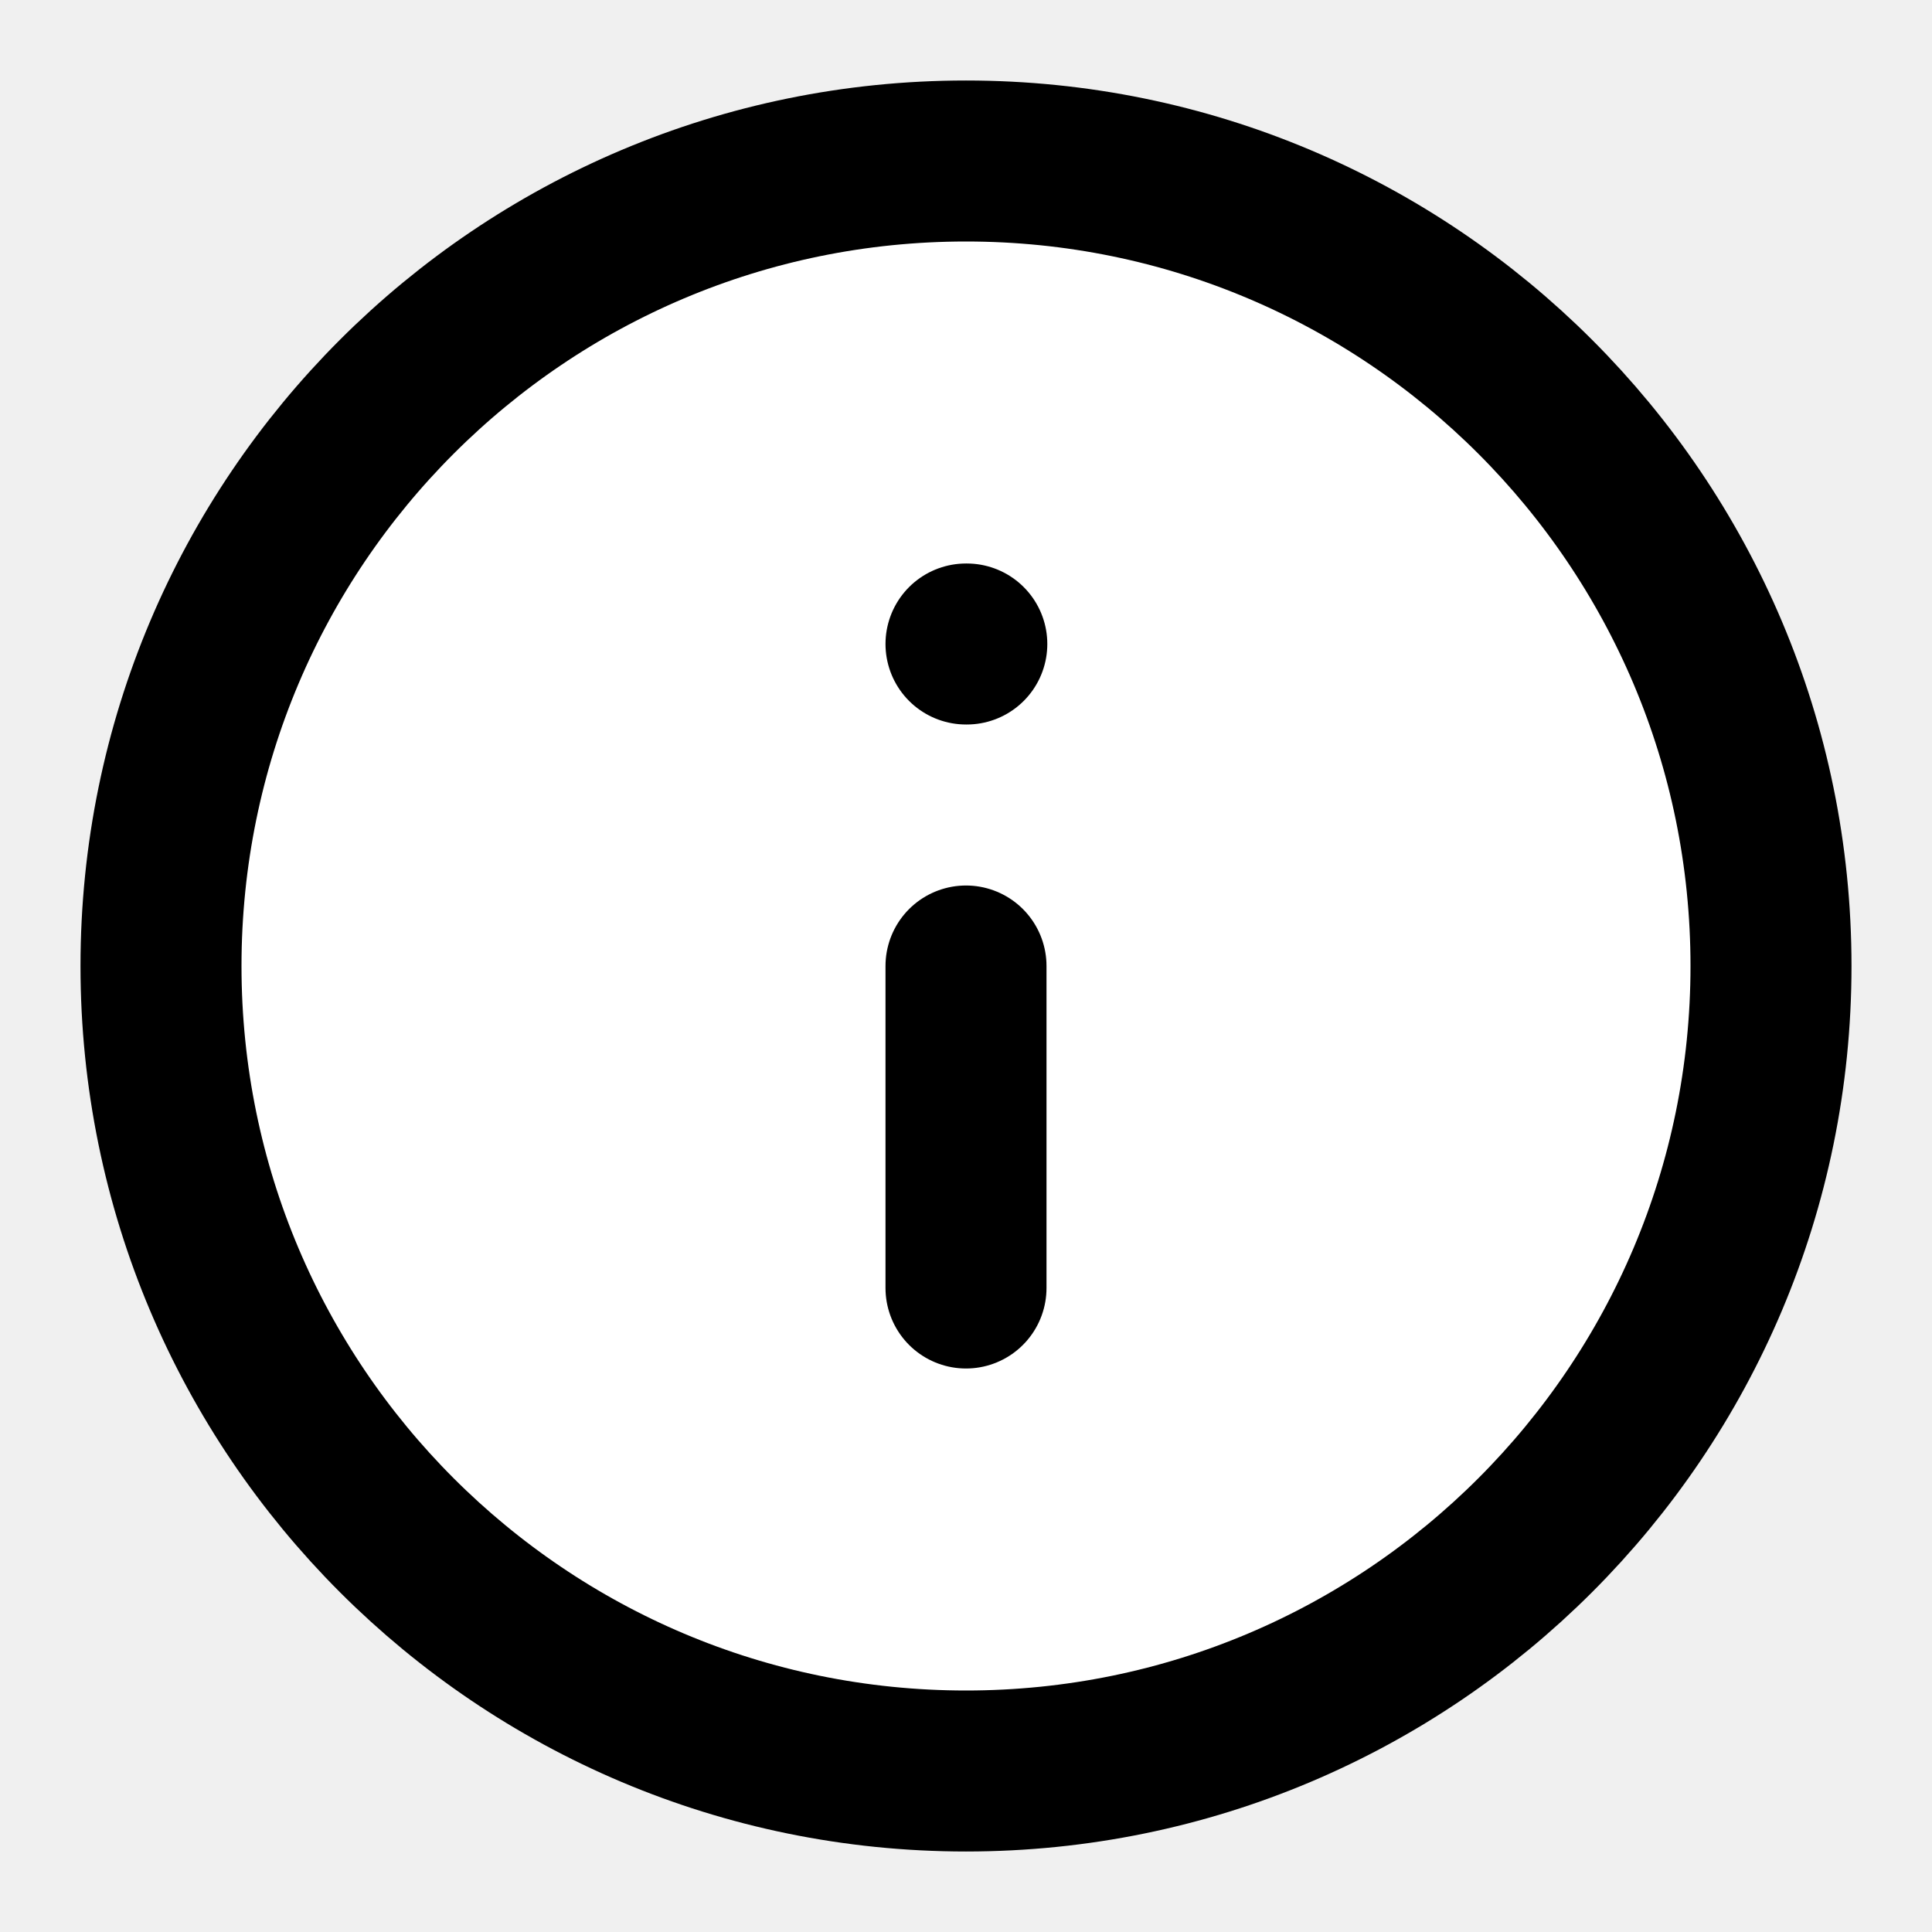
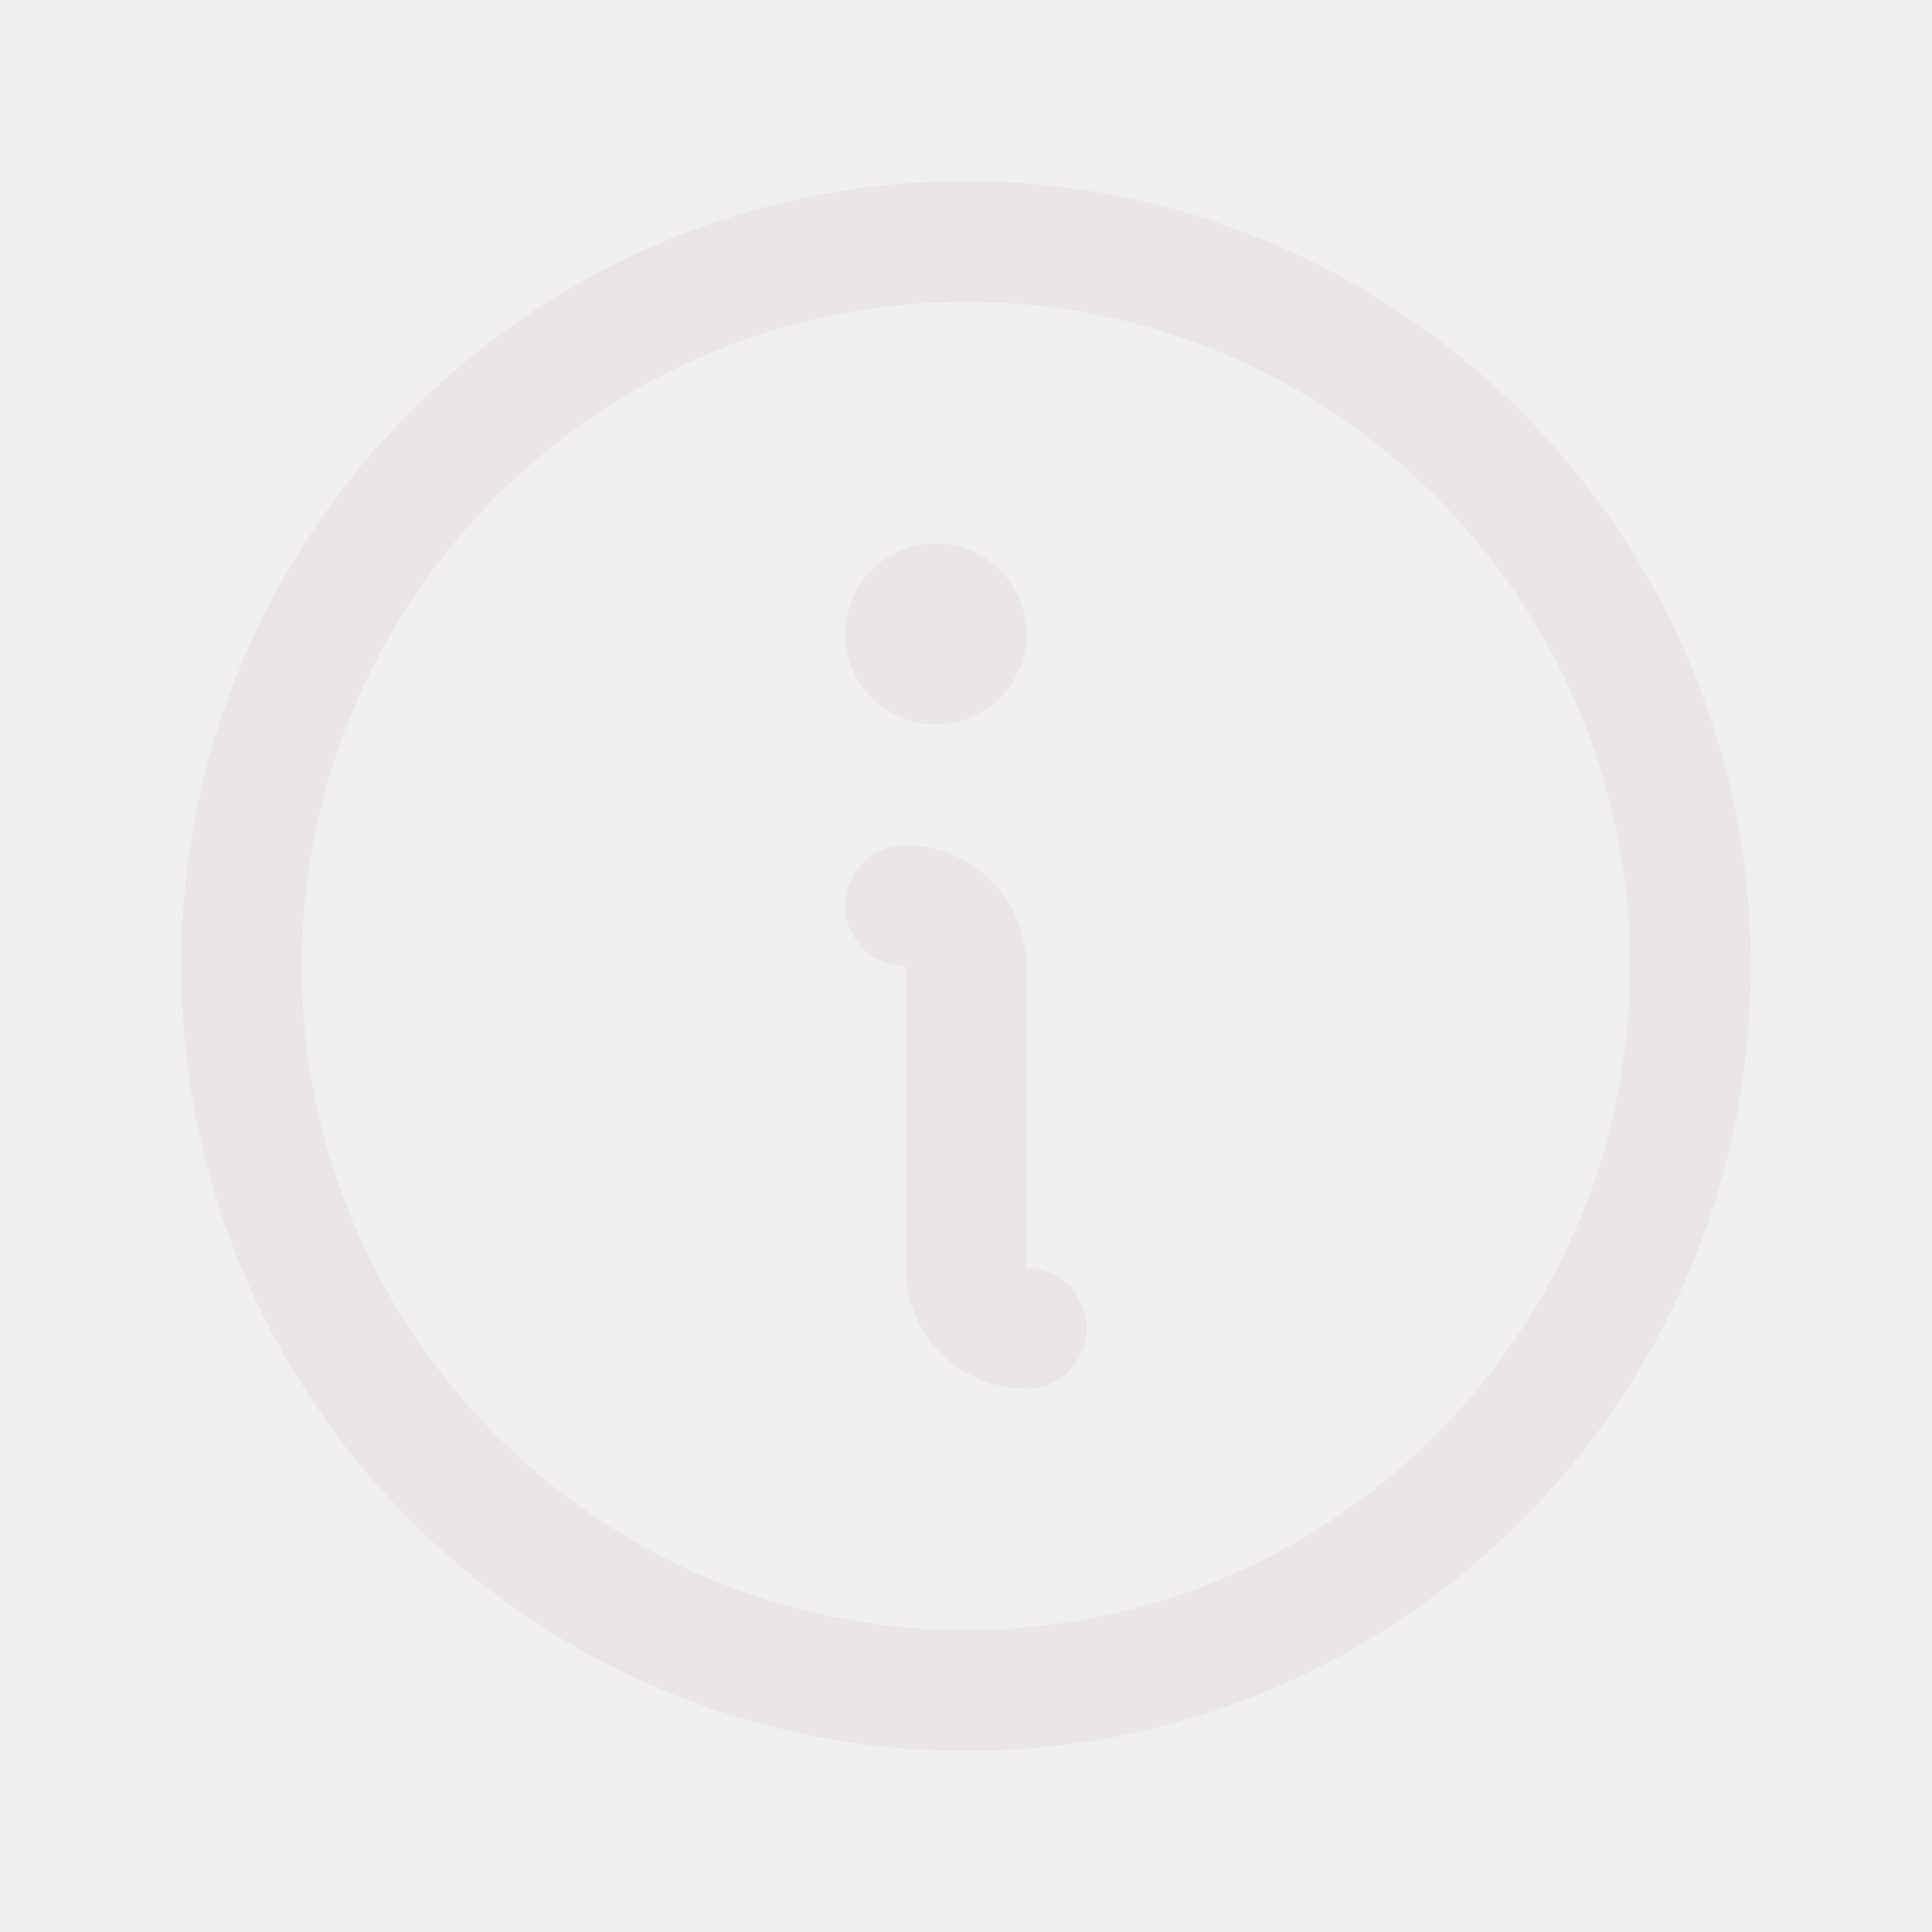
- <svg xmlns="http://www.w3.org/2000/svg" width="25" height="25" viewBox="0 0 24 24" fill="#FFF" stroke="currentColor" stroke-width="2" stroke-linecap="round" stroke-linejoin="round" class="lucide lucide-info">
-   <circle cx="12" cy="12" r="10" />
-   <path d="M12 16v-4" />
-   <path d="M12 8h.01" />
+ <svg xmlns="http://www.w3.org/2000/svg" width="24" height="24" fill="#eae6e6" viewBox="0 0 256 256">
+   <path d="M128,24A104,104,0,1,0,232,128,104.11,104.11,0,0,0,128,24Zm0,192a88,88,0,1,1,88-88A88.1,88.1,0,0,1,128,216Zm16-40a8,8,0,0,1-8,8,16,16,0,0,1-16-16V128a8,8,0,0,1,0-16,16,16,0,0,1,16,16v40A8,8,0,0,1,144,176ZM112,84a12,12,0,1,1,12,12A12,12,0,0,1,112,84Z" />
</svg>
